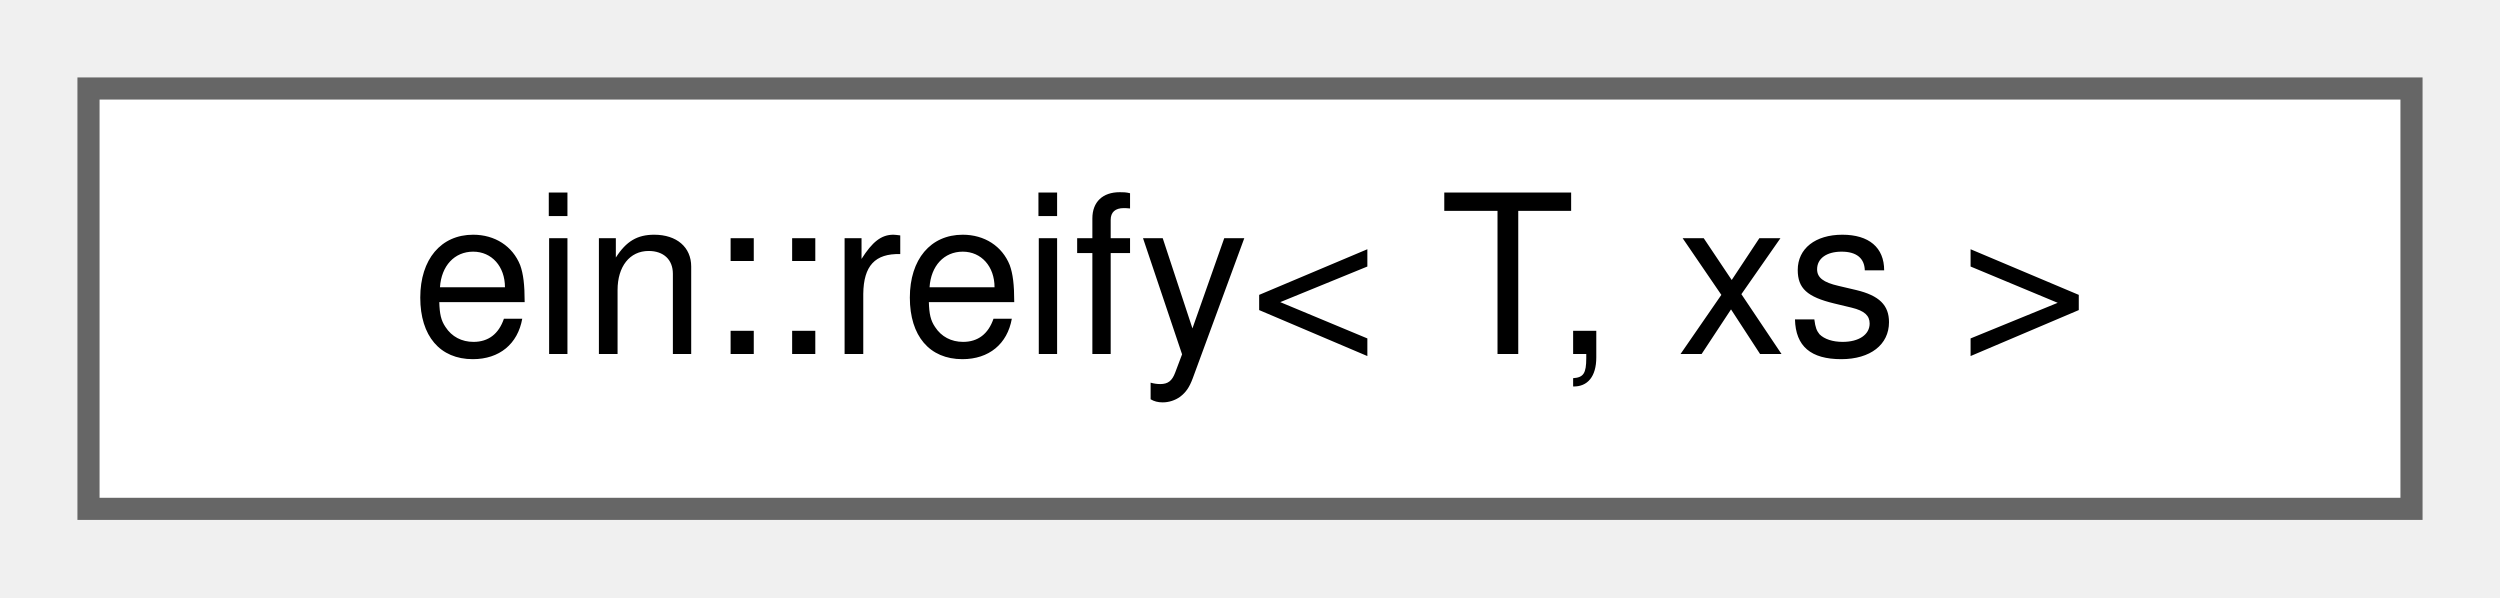
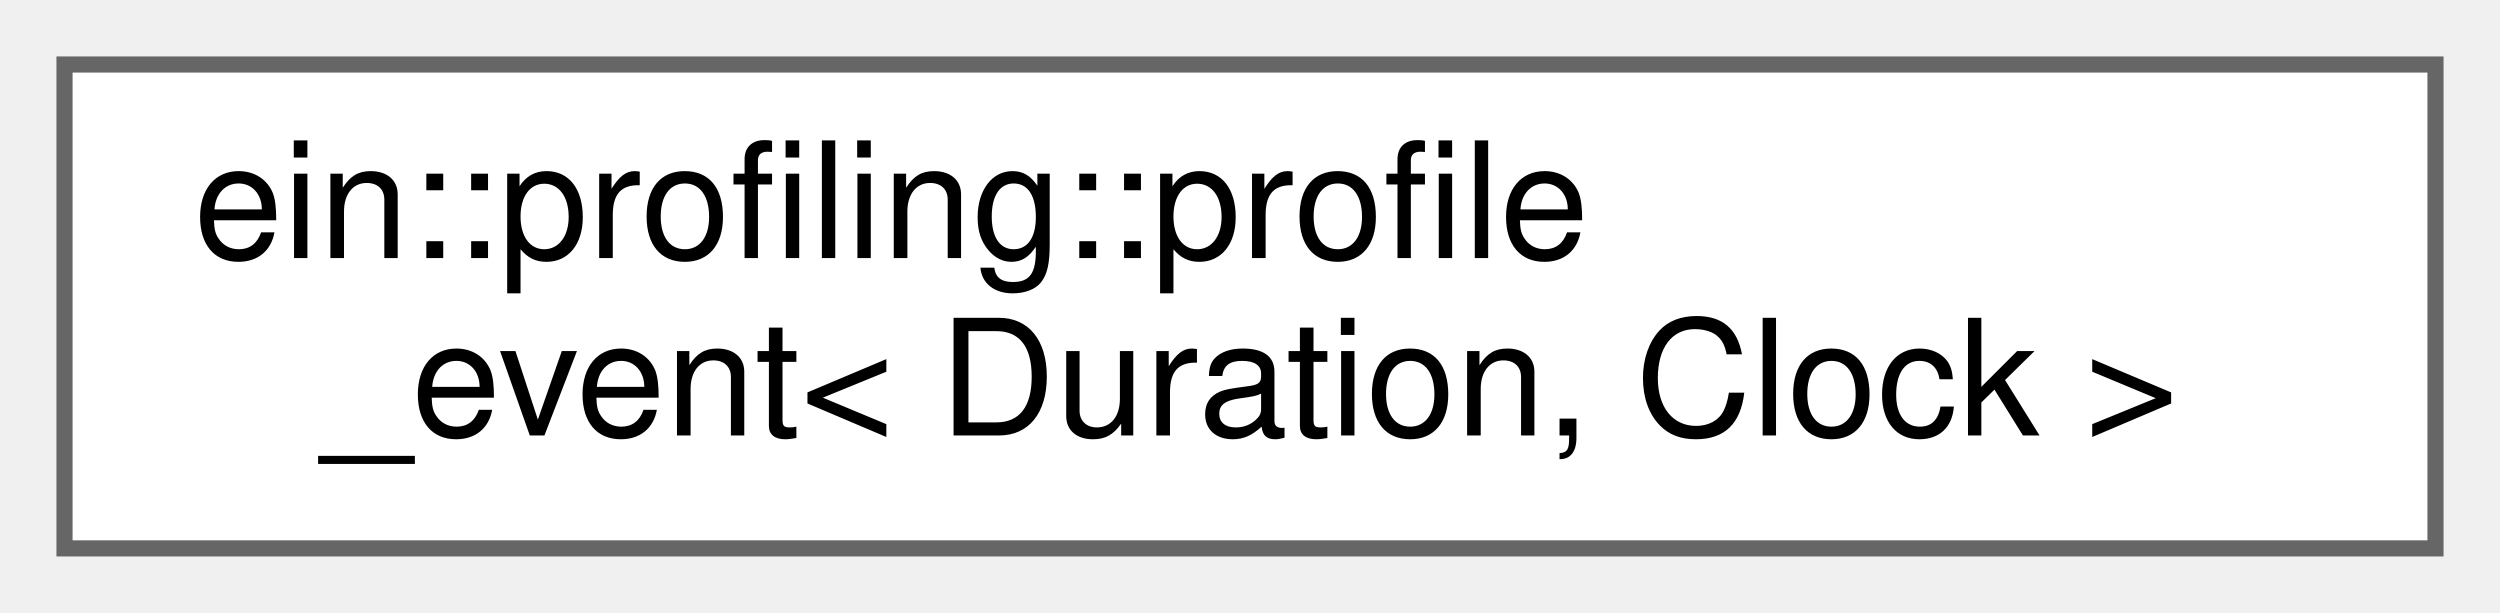
- <svg xmlns="http://www.w3.org/2000/svg" xmlns:xlink="http://www.w3.org/1999/xlink" width="113pt" height="27pt" viewBox="0.00 0.00 113.00 27.00">
-   <g id="graph0" class="graph" transform="scale(1 1) rotate(0) translate(4 23)">
+ <svg xmlns="http://www.w3.org/2000/svg" xmlns:xlink="http://www.w3.org/1999/xlink" width="155pt" height="38pt" viewBox="0.00 0.00 155.00 38.00">
+   <g id="graph0" class="graph" transform="scale(1 1) rotate(0) translate(4 34)">
    <g id="Node000000" class="node">
      <g id="a_Node000000">
-         <a xlink:href="structein_1_1reify.html" target="_top" xlink:title=" ">
-           <polygon fill="white" stroke="#666666" points="105,-19 0,-19 0,0 105,0 105,-19" />
-           <text text-anchor="middle" x="52.5" y="-7" font-family="Helvetica,sans-Serif" font-size="10.00">ein::reify&lt; T, xs &gt;</text>
+         <a xlink:href="namespaceein_1_1profiling.html#structein_1_1profiling_1_1profile__event" target="_top" xlink:title=" ">
+           <polygon fill="white" stroke="#666666" points="147,-30 0,-30 0,0 147,0 147,-30" />
+           <text text-anchor="start" x="8" y="-18" font-family="Helvetica,sans-Serif" font-size="10.00">ein::profiling::profile</text>
+           <text text-anchor="middle" x="73.5" y="-7" font-family="Helvetica,sans-Serif" font-size="10.00">_event&lt; Duration, Clock &gt;</text>
        </a>
      </g>
    </g>
  </g>
</svg>
